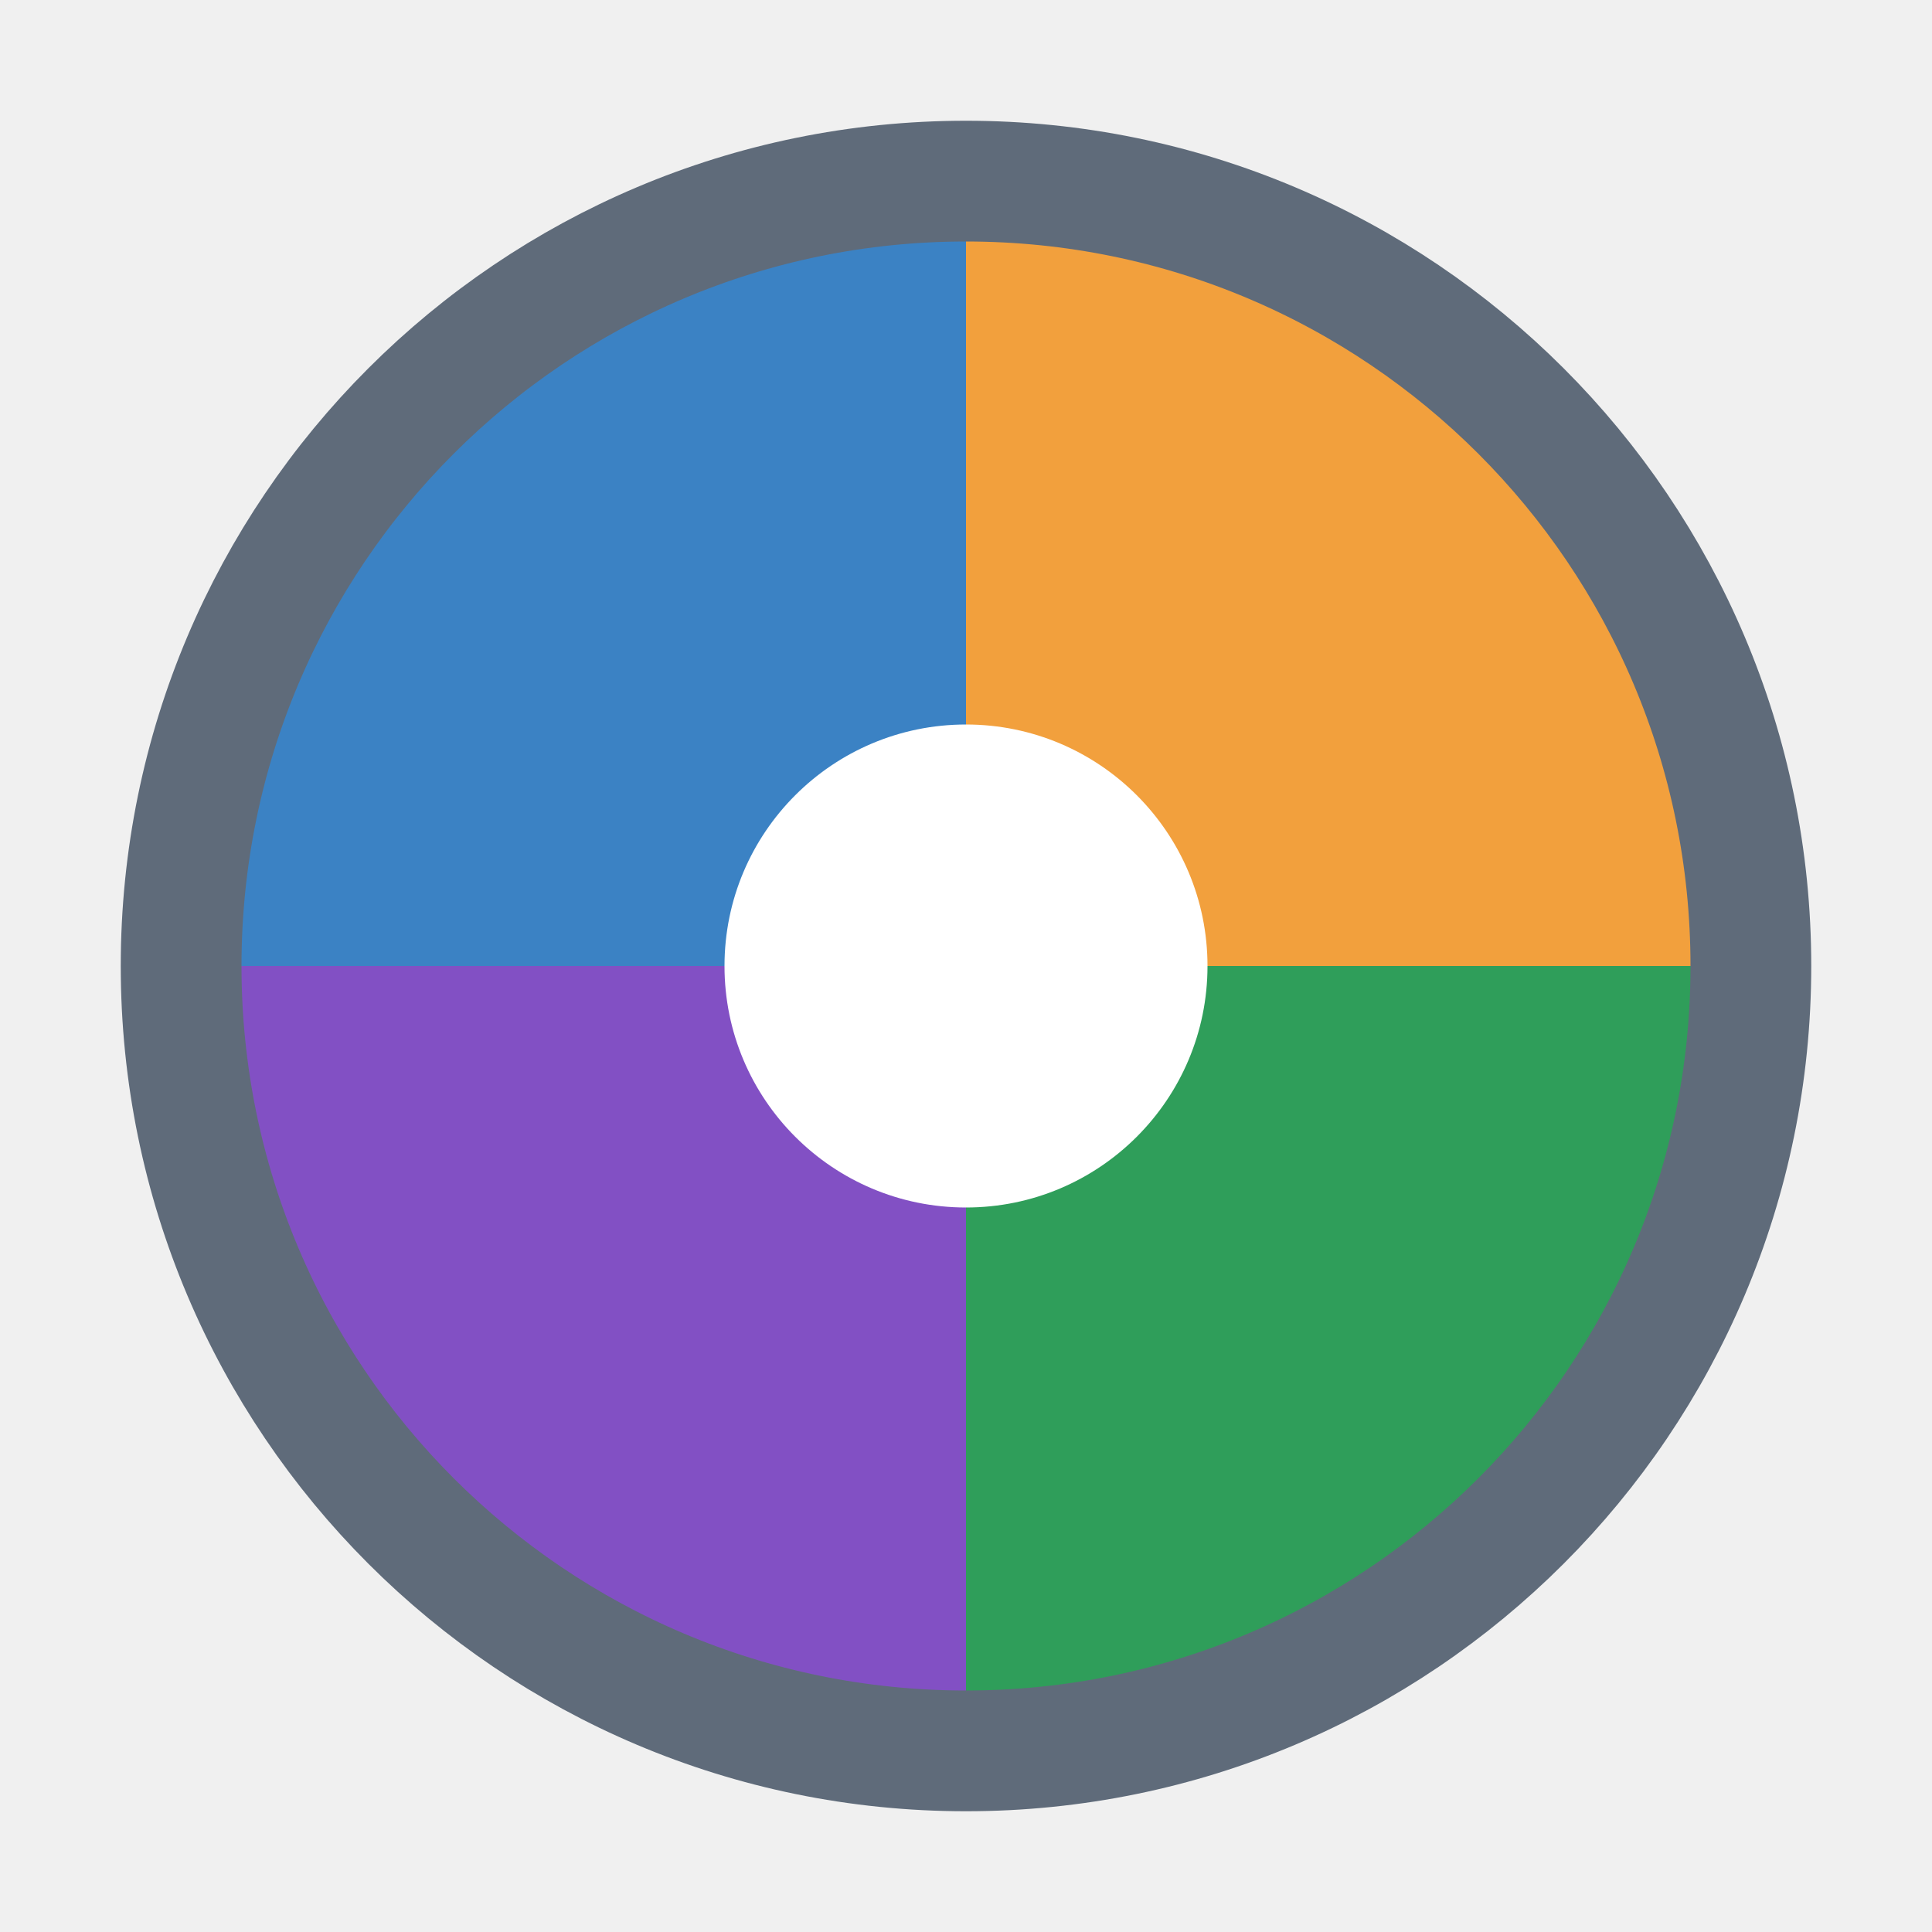
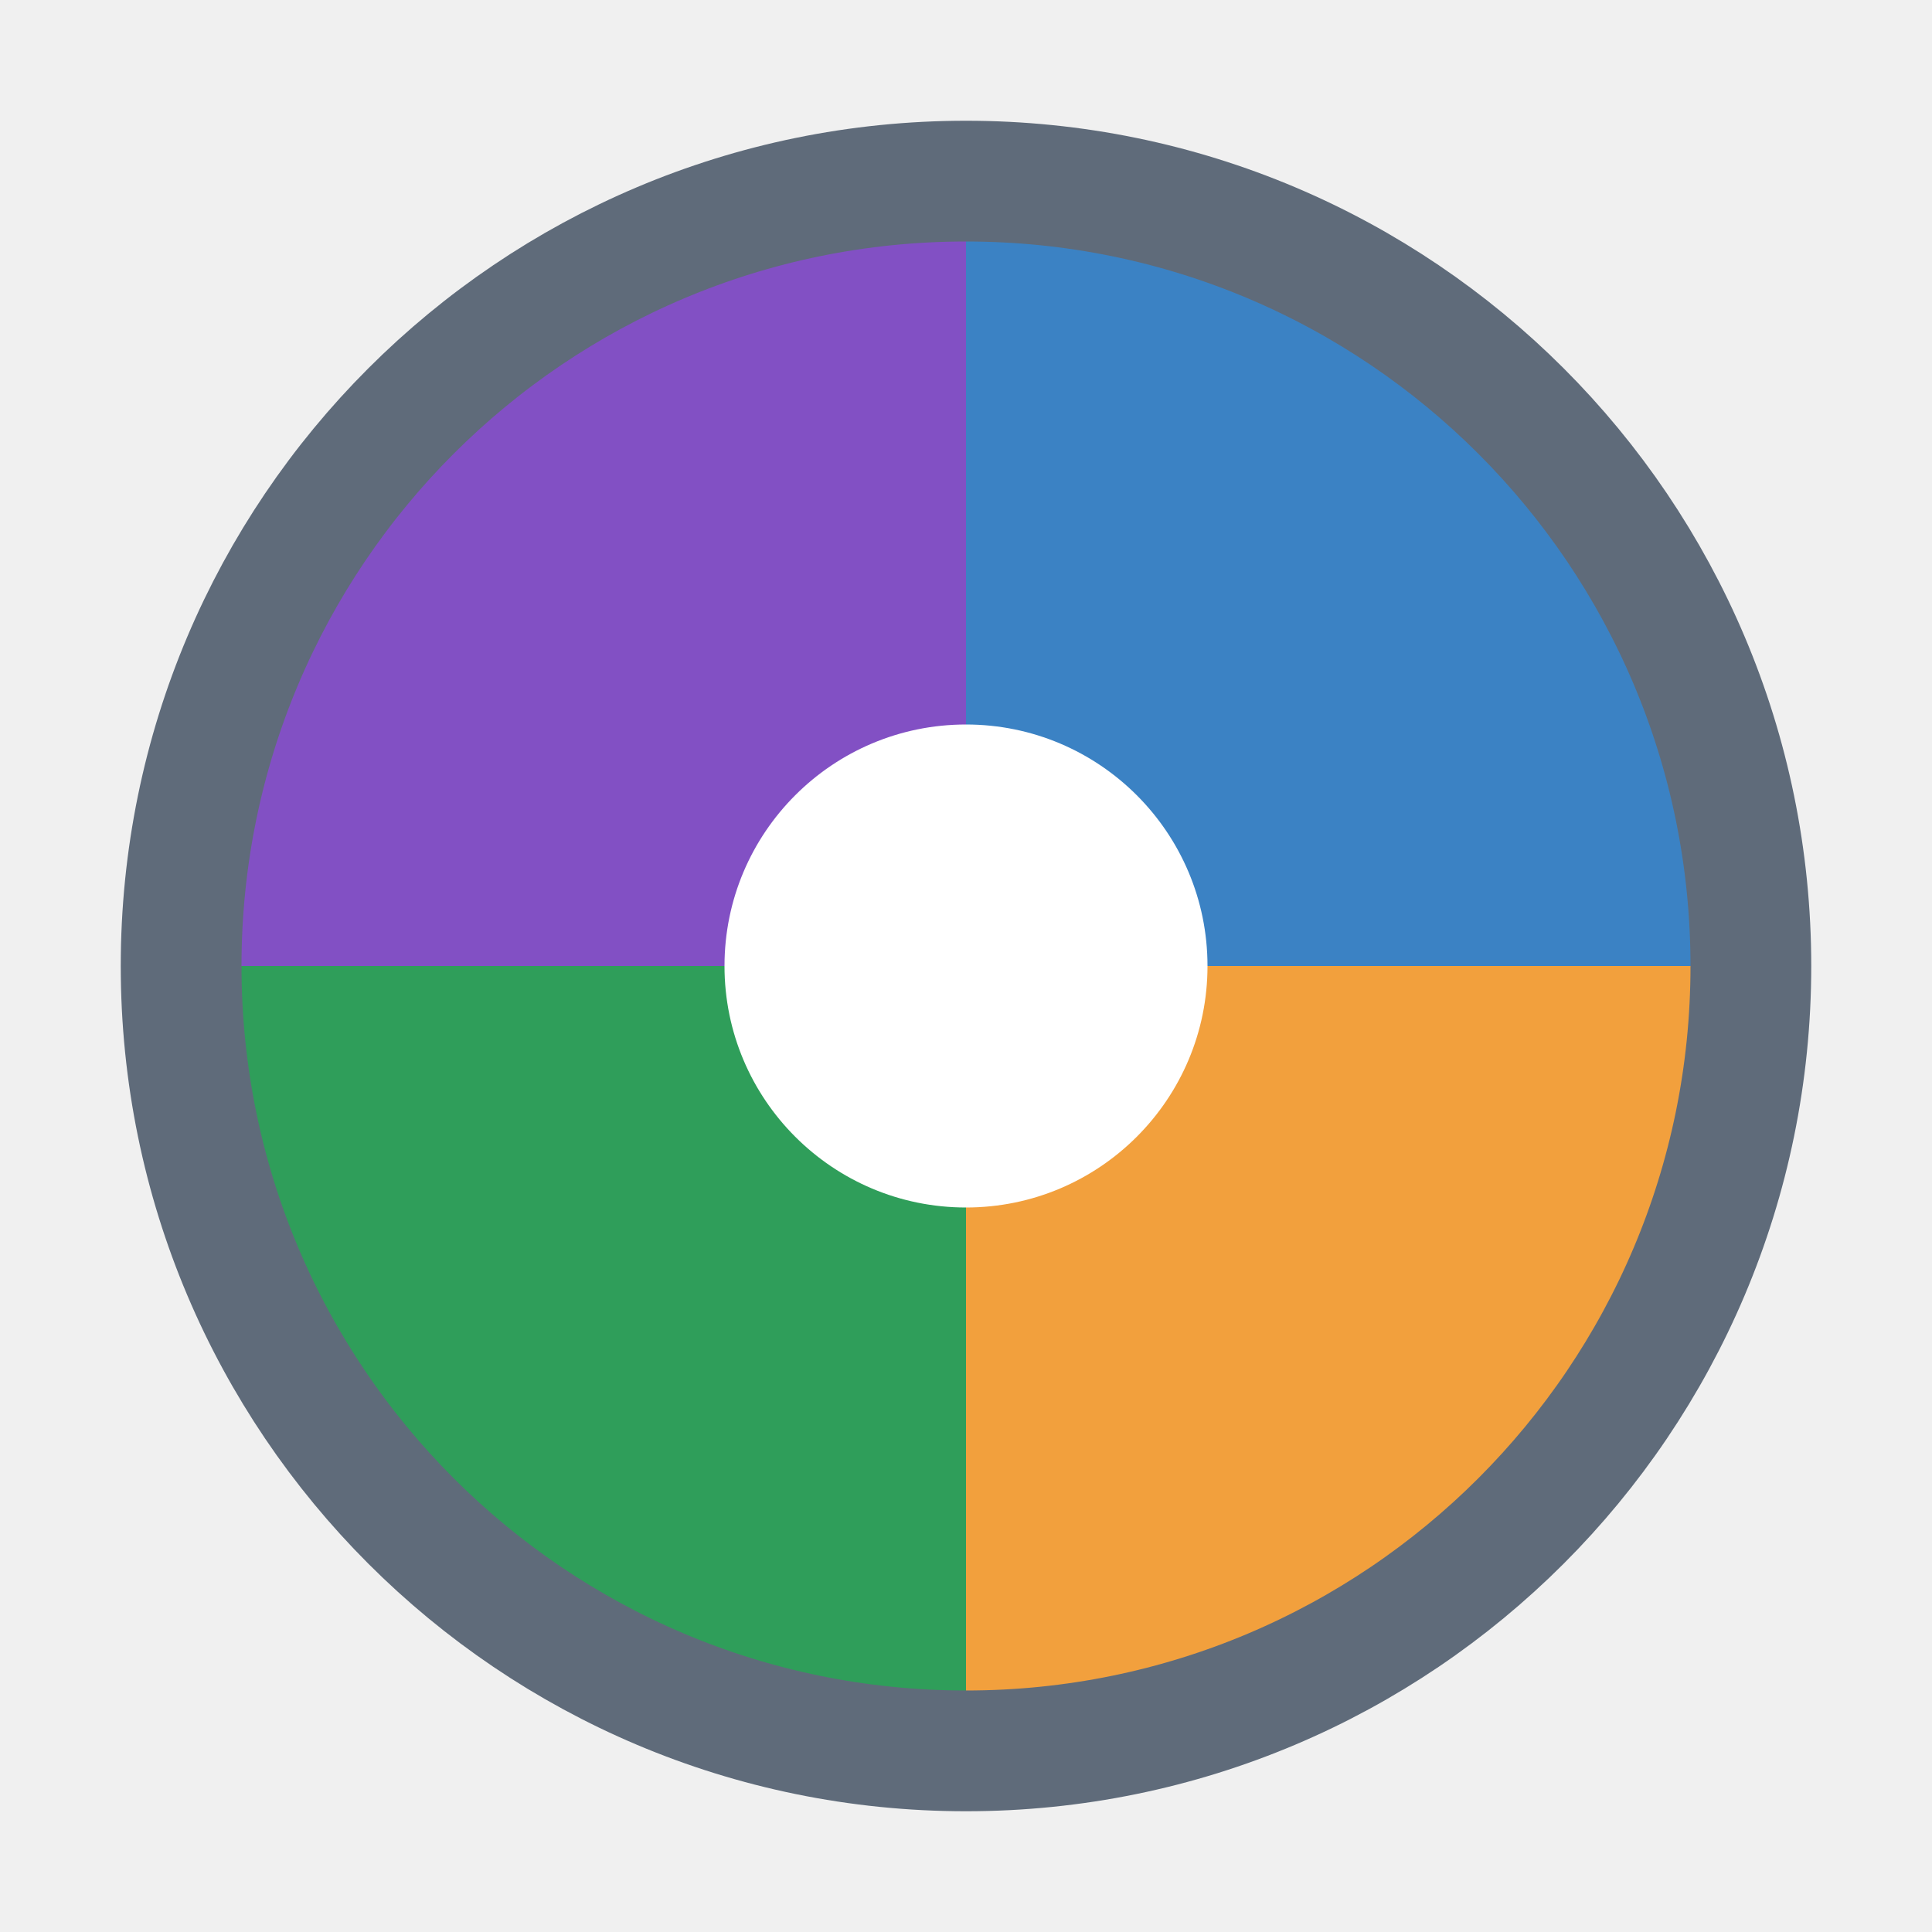
<svg xmlns="http://www.w3.org/2000/svg" width="16" height="16" viewBox="0 0 16 16">
-   <path d="M8 8V1.5A6.5 6.5 0 0 1 14.5 8z" fill="#F2A03D" />
-   <path d="M8 8h6.5A6.5 6.5 0 0 1 8 14.5z" fill="#2F9E5A" />
-   <path d="M8 8v6.5A6.5 6.5 0 0 1 1.5 8z" fill="#8250C4" />
-   <path d="M8 8H1.5A6.5 6.5 0 0 1 8 1.5z" fill="#3B82C4" />
+   <path d="M8 8V1.5a6.5 6.5 0 0 1 6.5 6.5z" fill="#3B82C4" />
+   <path d="M8 8h6.5a6.5 6.5 0 0 1-6.5 6.5z" fill="#F2A03D" />
+   <path d="M8 8v6.5a6.5 6.5 0 0 1-6.5-6.5z" fill="#2F9E5A" />
+   <path d="M8 8H1.5a6.5 6.5 0 0 1 6.5-6.5z" fill="#8250C4" />
  <circle cx="8" cy="8" r="6.5" fill="none" stroke="#5F6B7A" />
  <circle cx="8" cy="8" r="2" fill="#FFFFFF" />
</svg>
